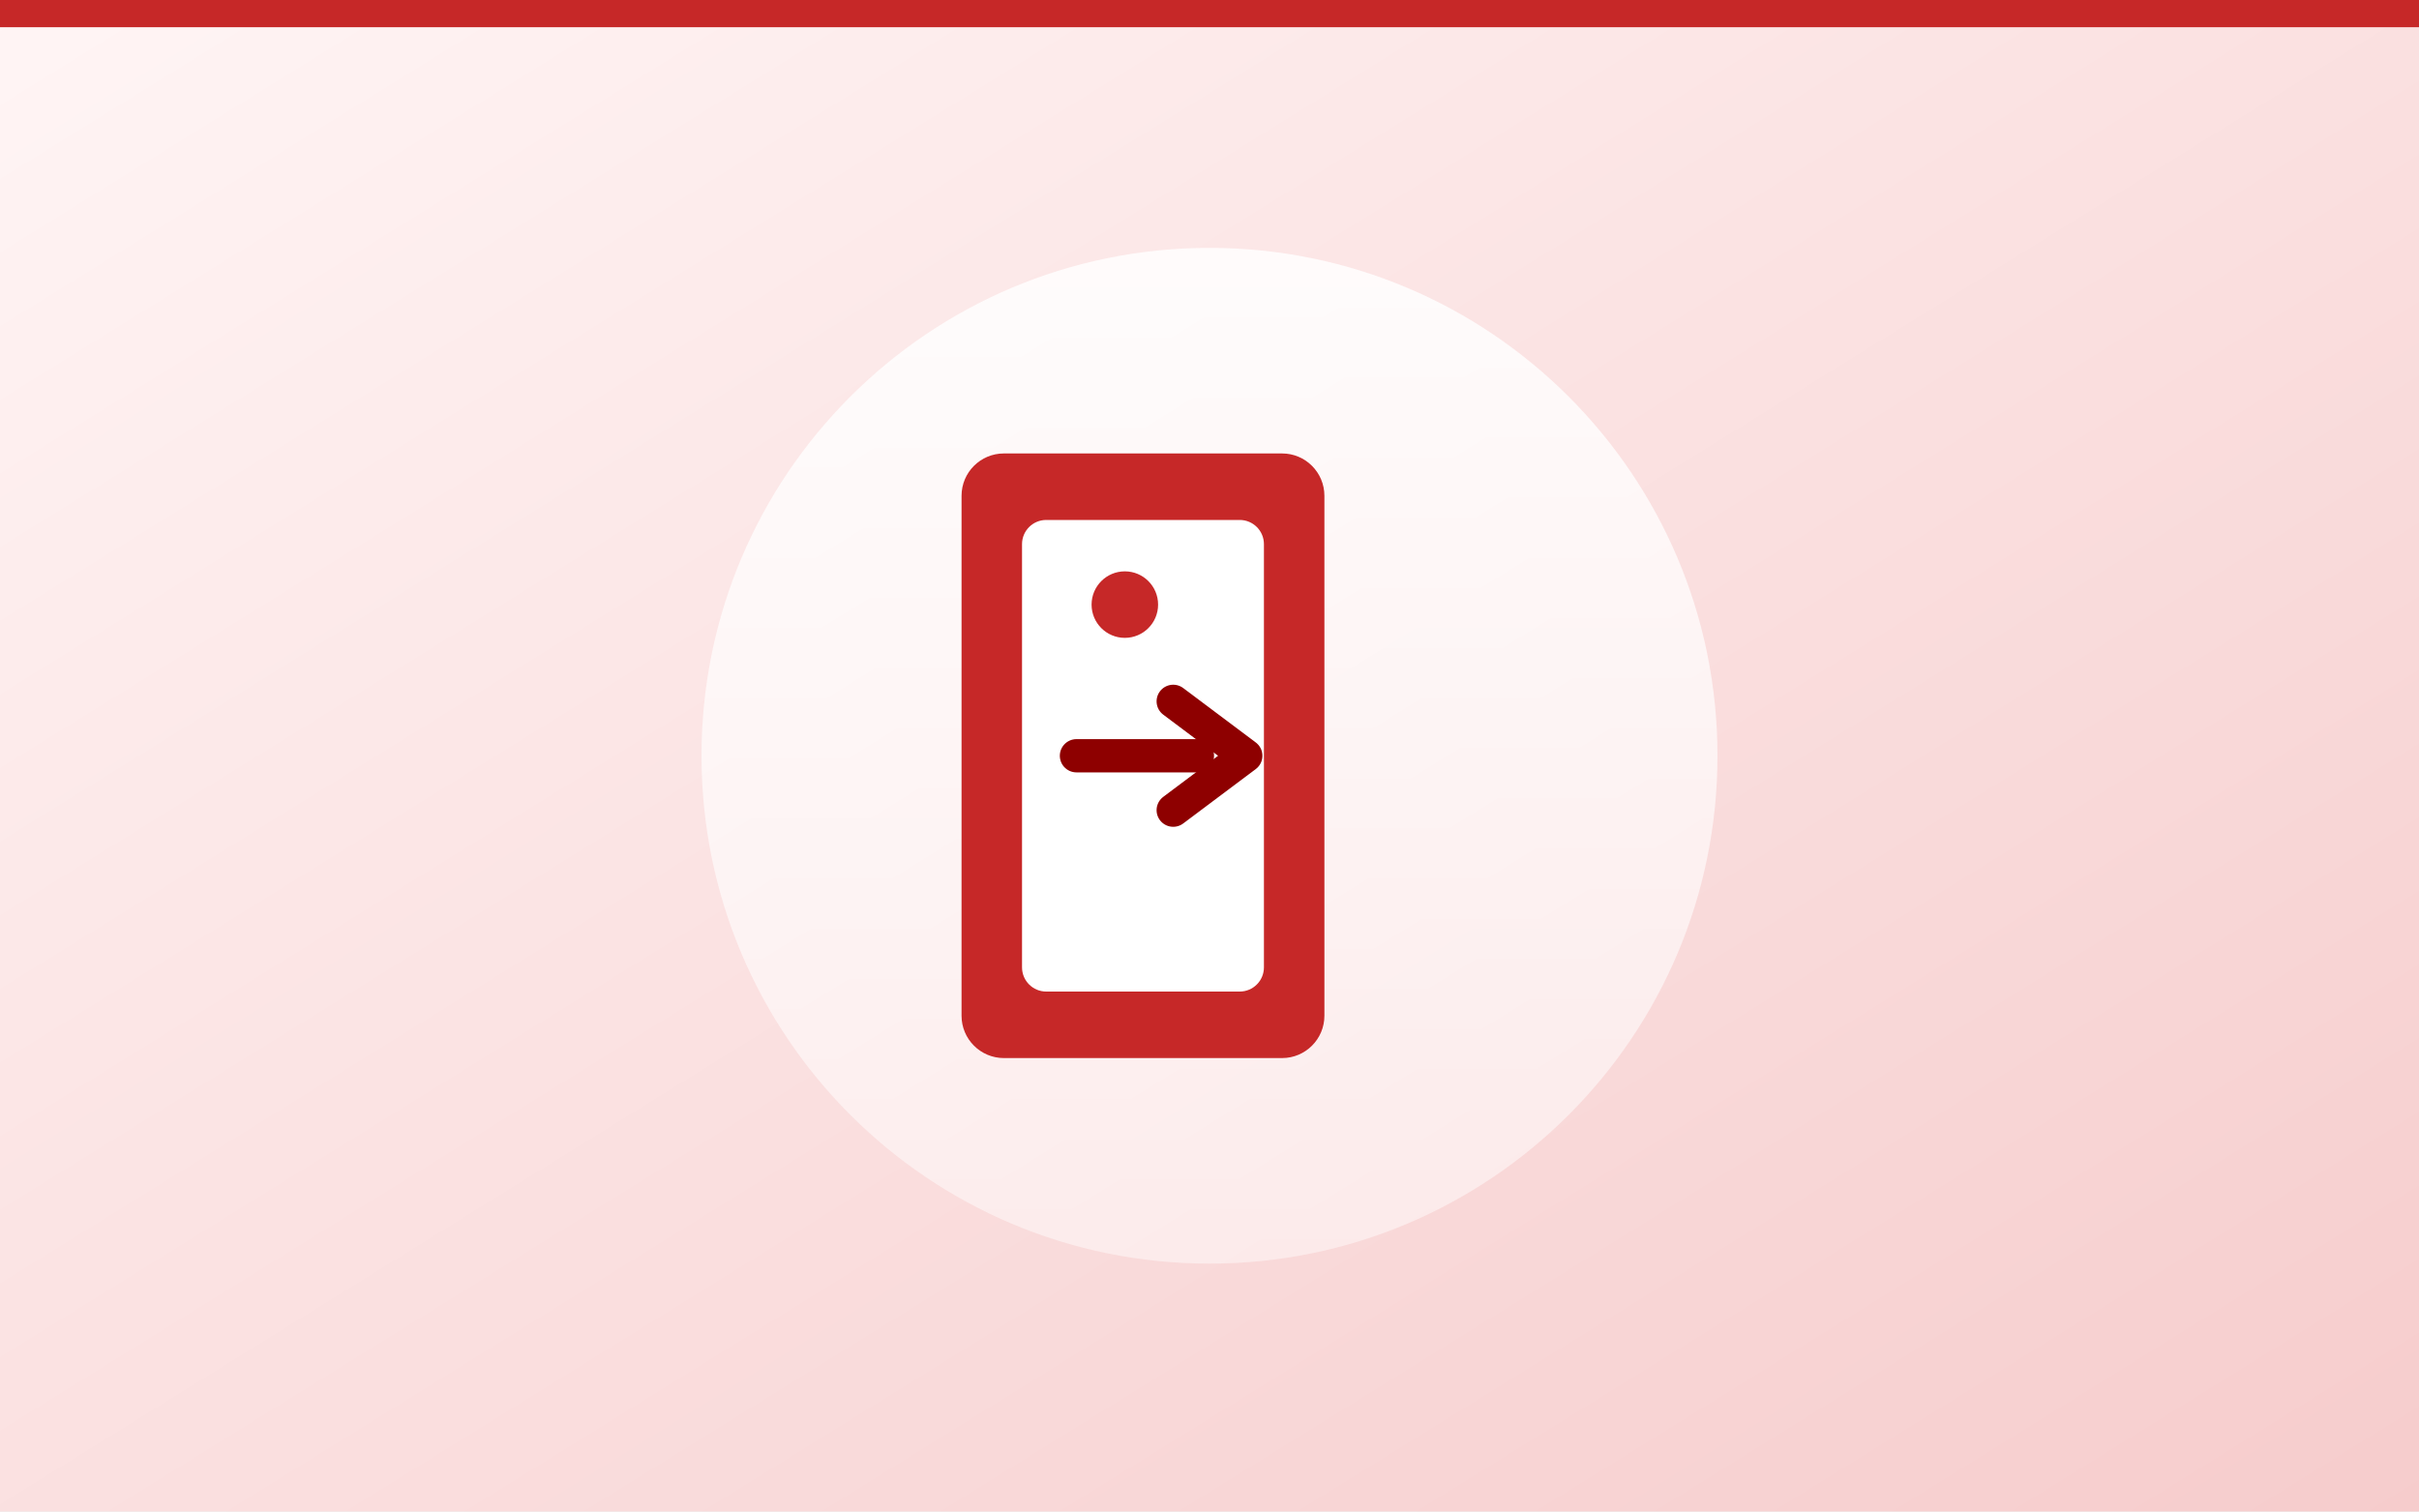
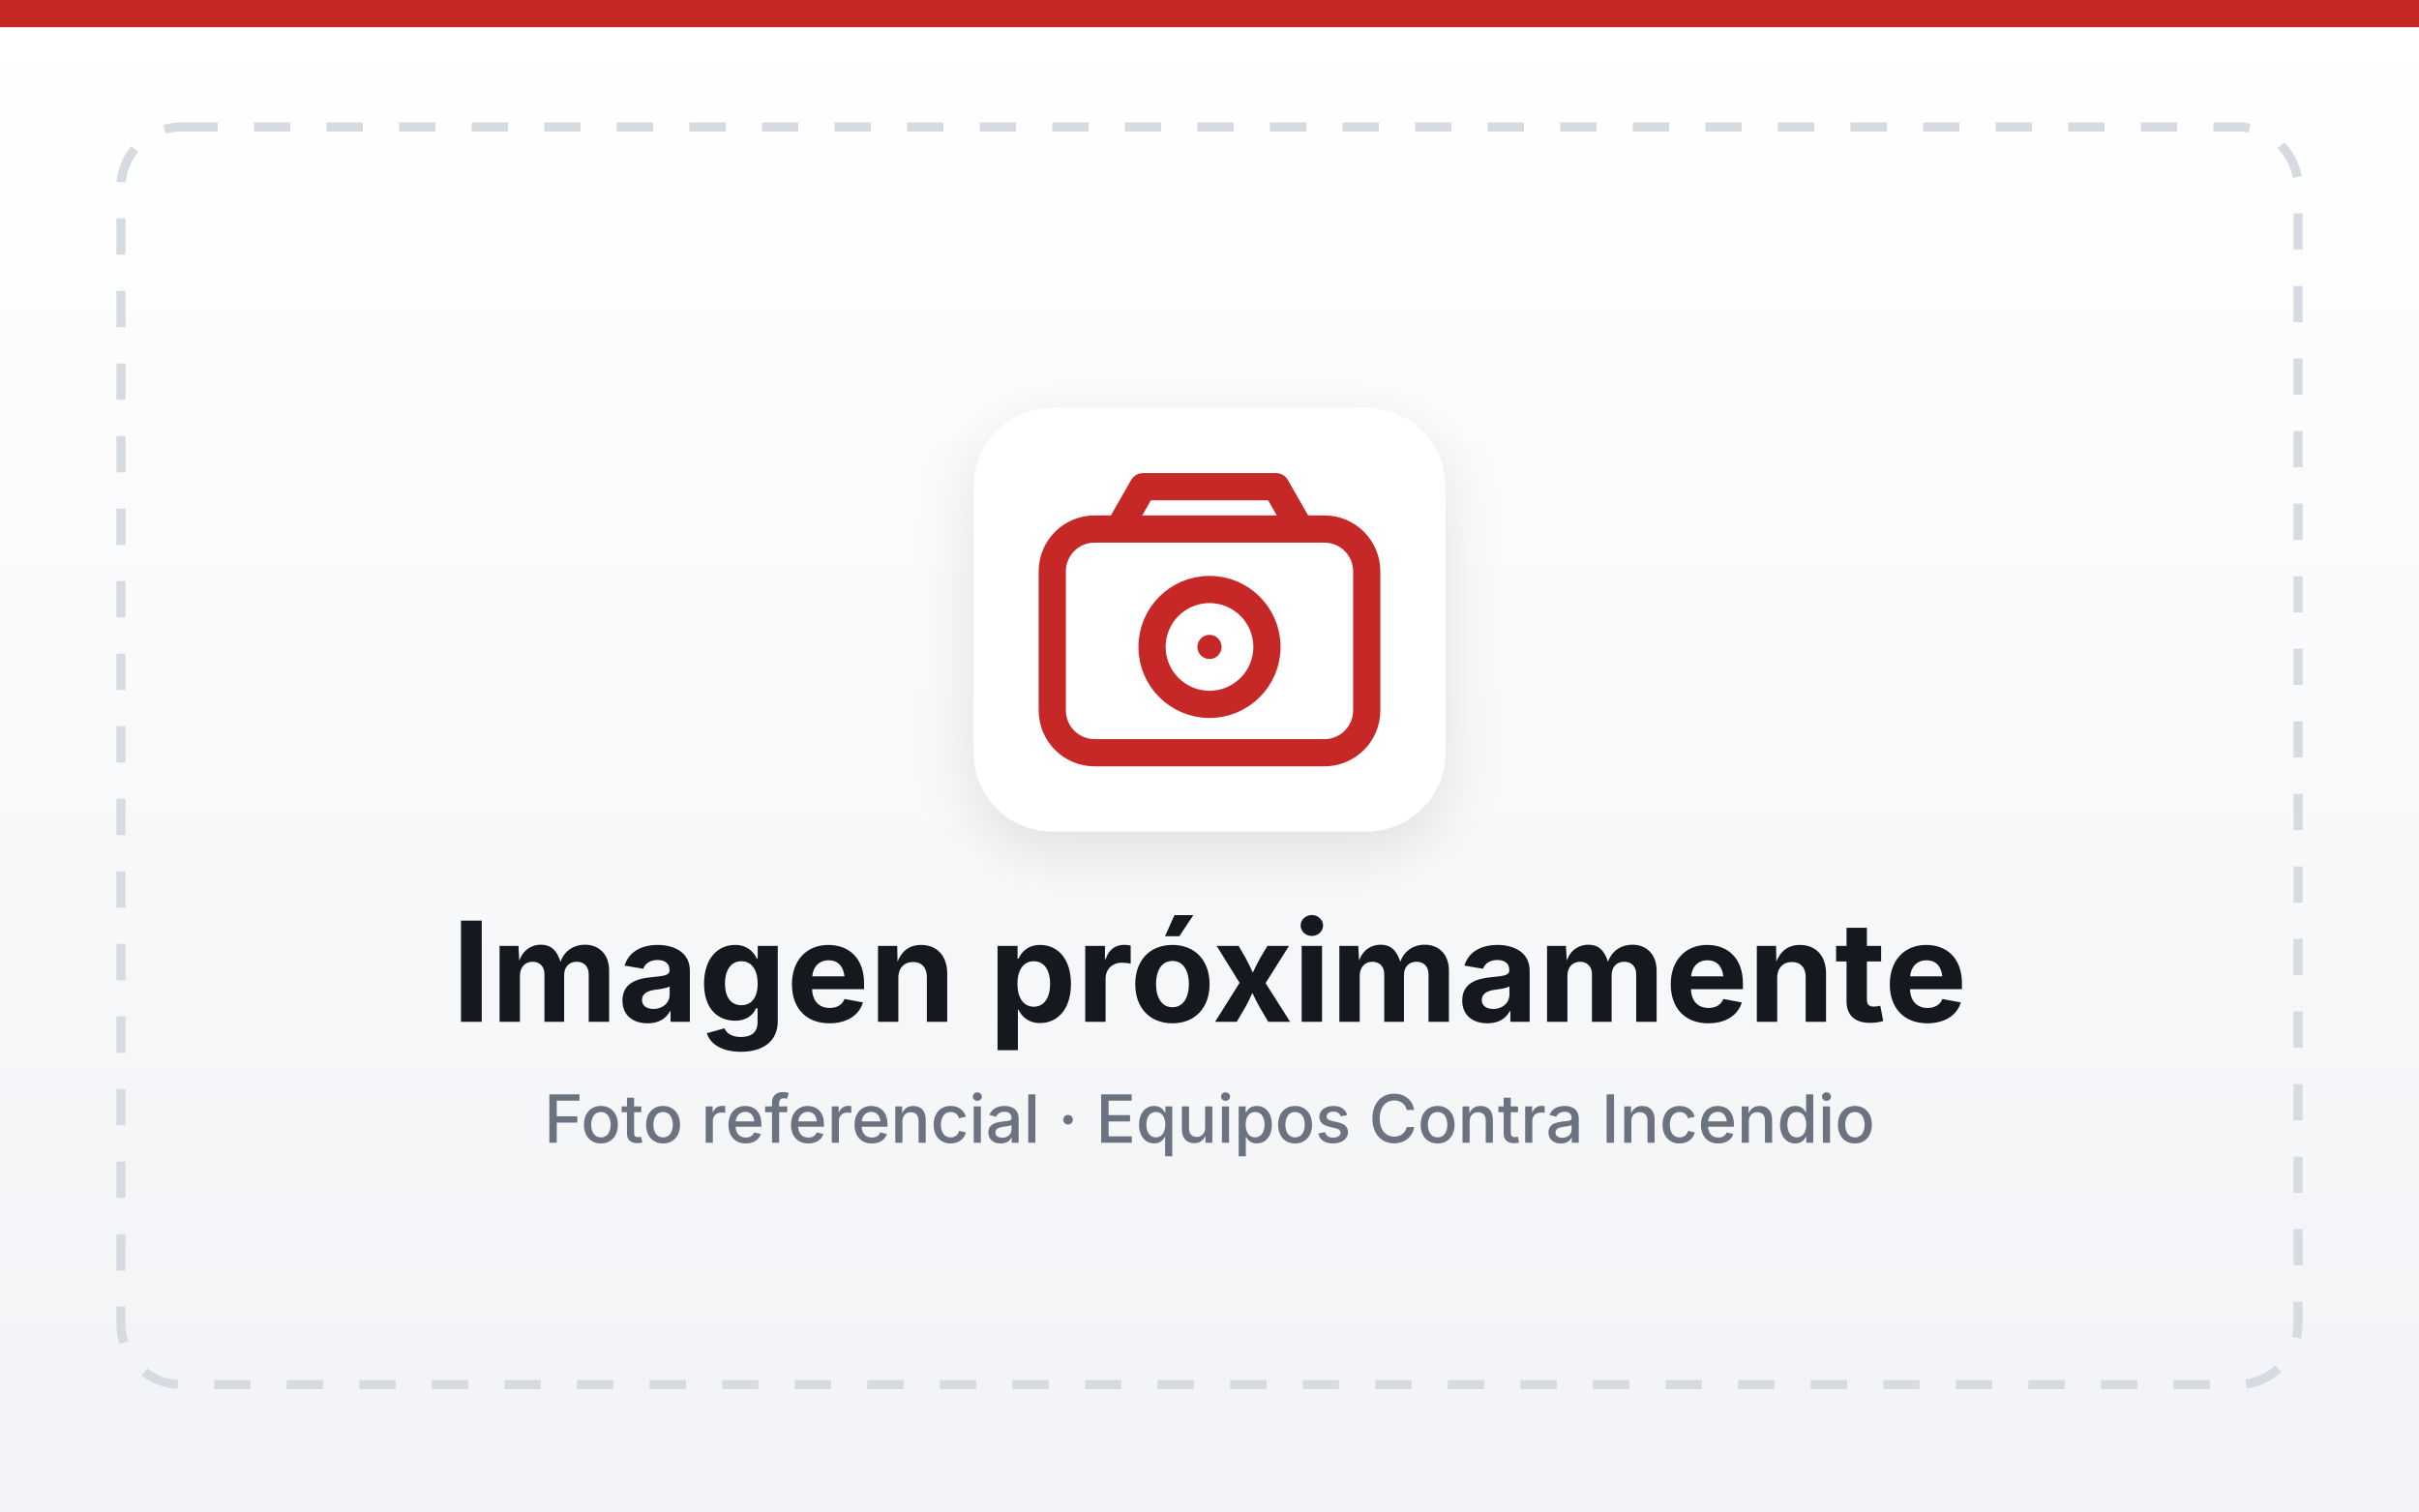
- <svg xmlns="http://www.w3.org/2000/svg" width="800" height="500" viewBox="0 0 800 500" role="img" aria-label="Equipo contra incendio">
+ <svg xmlns="http://www.w3.org/2000/svg" width="800" height="500" viewBox="0 0 800 500" role="img" aria-label="Imagen próximamente — Equipos Contra Incendio">
  <defs>
-     <linearGradient id="bg" x1="0" y1="0" x2="1" y2="1">
-       <stop offset="0" stop-color="#fff5f5" />
-       <stop offset="1" stop-color="#f6cccc" />
+     <linearGradient id="pbg" x1="0" y1="0" x2="0" y2="1">
+       <stop offset="0" stop-color="#ffffff" />
+       <stop offset="1" stop-color="#f1f3f6" />
    </linearGradient>
-     <linearGradient id="tile" x1="0" y1="0" x2="0" y2="1">
-       <stop offset="0" stop-color="#ffffff" stop-opacity="0.85" />
-       <stop offset="1" stop-color="#ffffff" stop-opacity="0.45" />
-     </linearGradient>
+     <filter id="psh" x="-20%" y="-20%" width="140%" height="140%">
+       <feDropShadow dx="0" dy="6" stdDeviation="10" flood-color="#14181f" flood-opacity="0.10" />
+     </filter>
  </defs>
-   <rect width="800" height="500" fill="url(#bg)" />
+   <rect width="800" height="500" fill="url(#pbg)" />
  <rect width="800" height="9" fill="#c62828" />
-   <circle cx="400" cy="250" r="168" fill="url(#tile)" />
-   <rect x="318" y="150" width="120" height="200" rx="14" fill="#c62828" />
-   <rect x="338" y="172" width="80" height="156" rx="8" fill="#fff" />
-   <path d="M356 250 h40" fill="none" stroke="#8e0000" stroke-width="11" stroke-linecap="round" stroke-linejoin="round" />
-   <path d="M388 232 l24 18 -24 18" fill="none" stroke="#8e0000" stroke-width="11" stroke-linecap="round" stroke-linejoin="round" />
-   <circle cx="372" cy="200" r="11" fill="#c62828" />
+   <rect x="40" y="42" width="720" height="416" rx="20" fill="none" stroke="#d6dae1" stroke-width="3" stroke-dasharray="12 12" />
+   <g transform="translate(400 205)">
+     <rect x="-78" y="-70" width="156" height="140" rx="26" fill="#ffffff" filter="url(#psh)" />
+     <rect x="-52" y="-30" width="104" height="74" rx="14" fill="none" stroke="#c62828" stroke-width="9" />
+     <path d="M-30 -30 l8 -14 h44 l8 14" fill="none" stroke="#c62828" stroke-width="9" stroke-linejoin="round" />
+     <circle cx="0" cy="9" r="19" fill="none" stroke="#c62828" stroke-width="9" />
+     <circle cx="0" cy="9" r="4" fill="#c62828" />
+   </g>
+   <text x="400" y="338" text-anchor="middle" font-family="'Outfit','Inter',system-ui,-apple-system,'Segoe UI',Roboto,sans-serif" font-size="46" font-weight="700" fill="#14181f">Imagen próximamente</text>
+   <text x="400" y="378" text-anchor="middle" font-family="'Inter',system-ui,-apple-system,'Segoe UI',Roboto,sans-serif" font-size="22" font-weight="500" fill="#6b7280">Foto referencial · Equipos Contra Incendio</text>
</svg>
